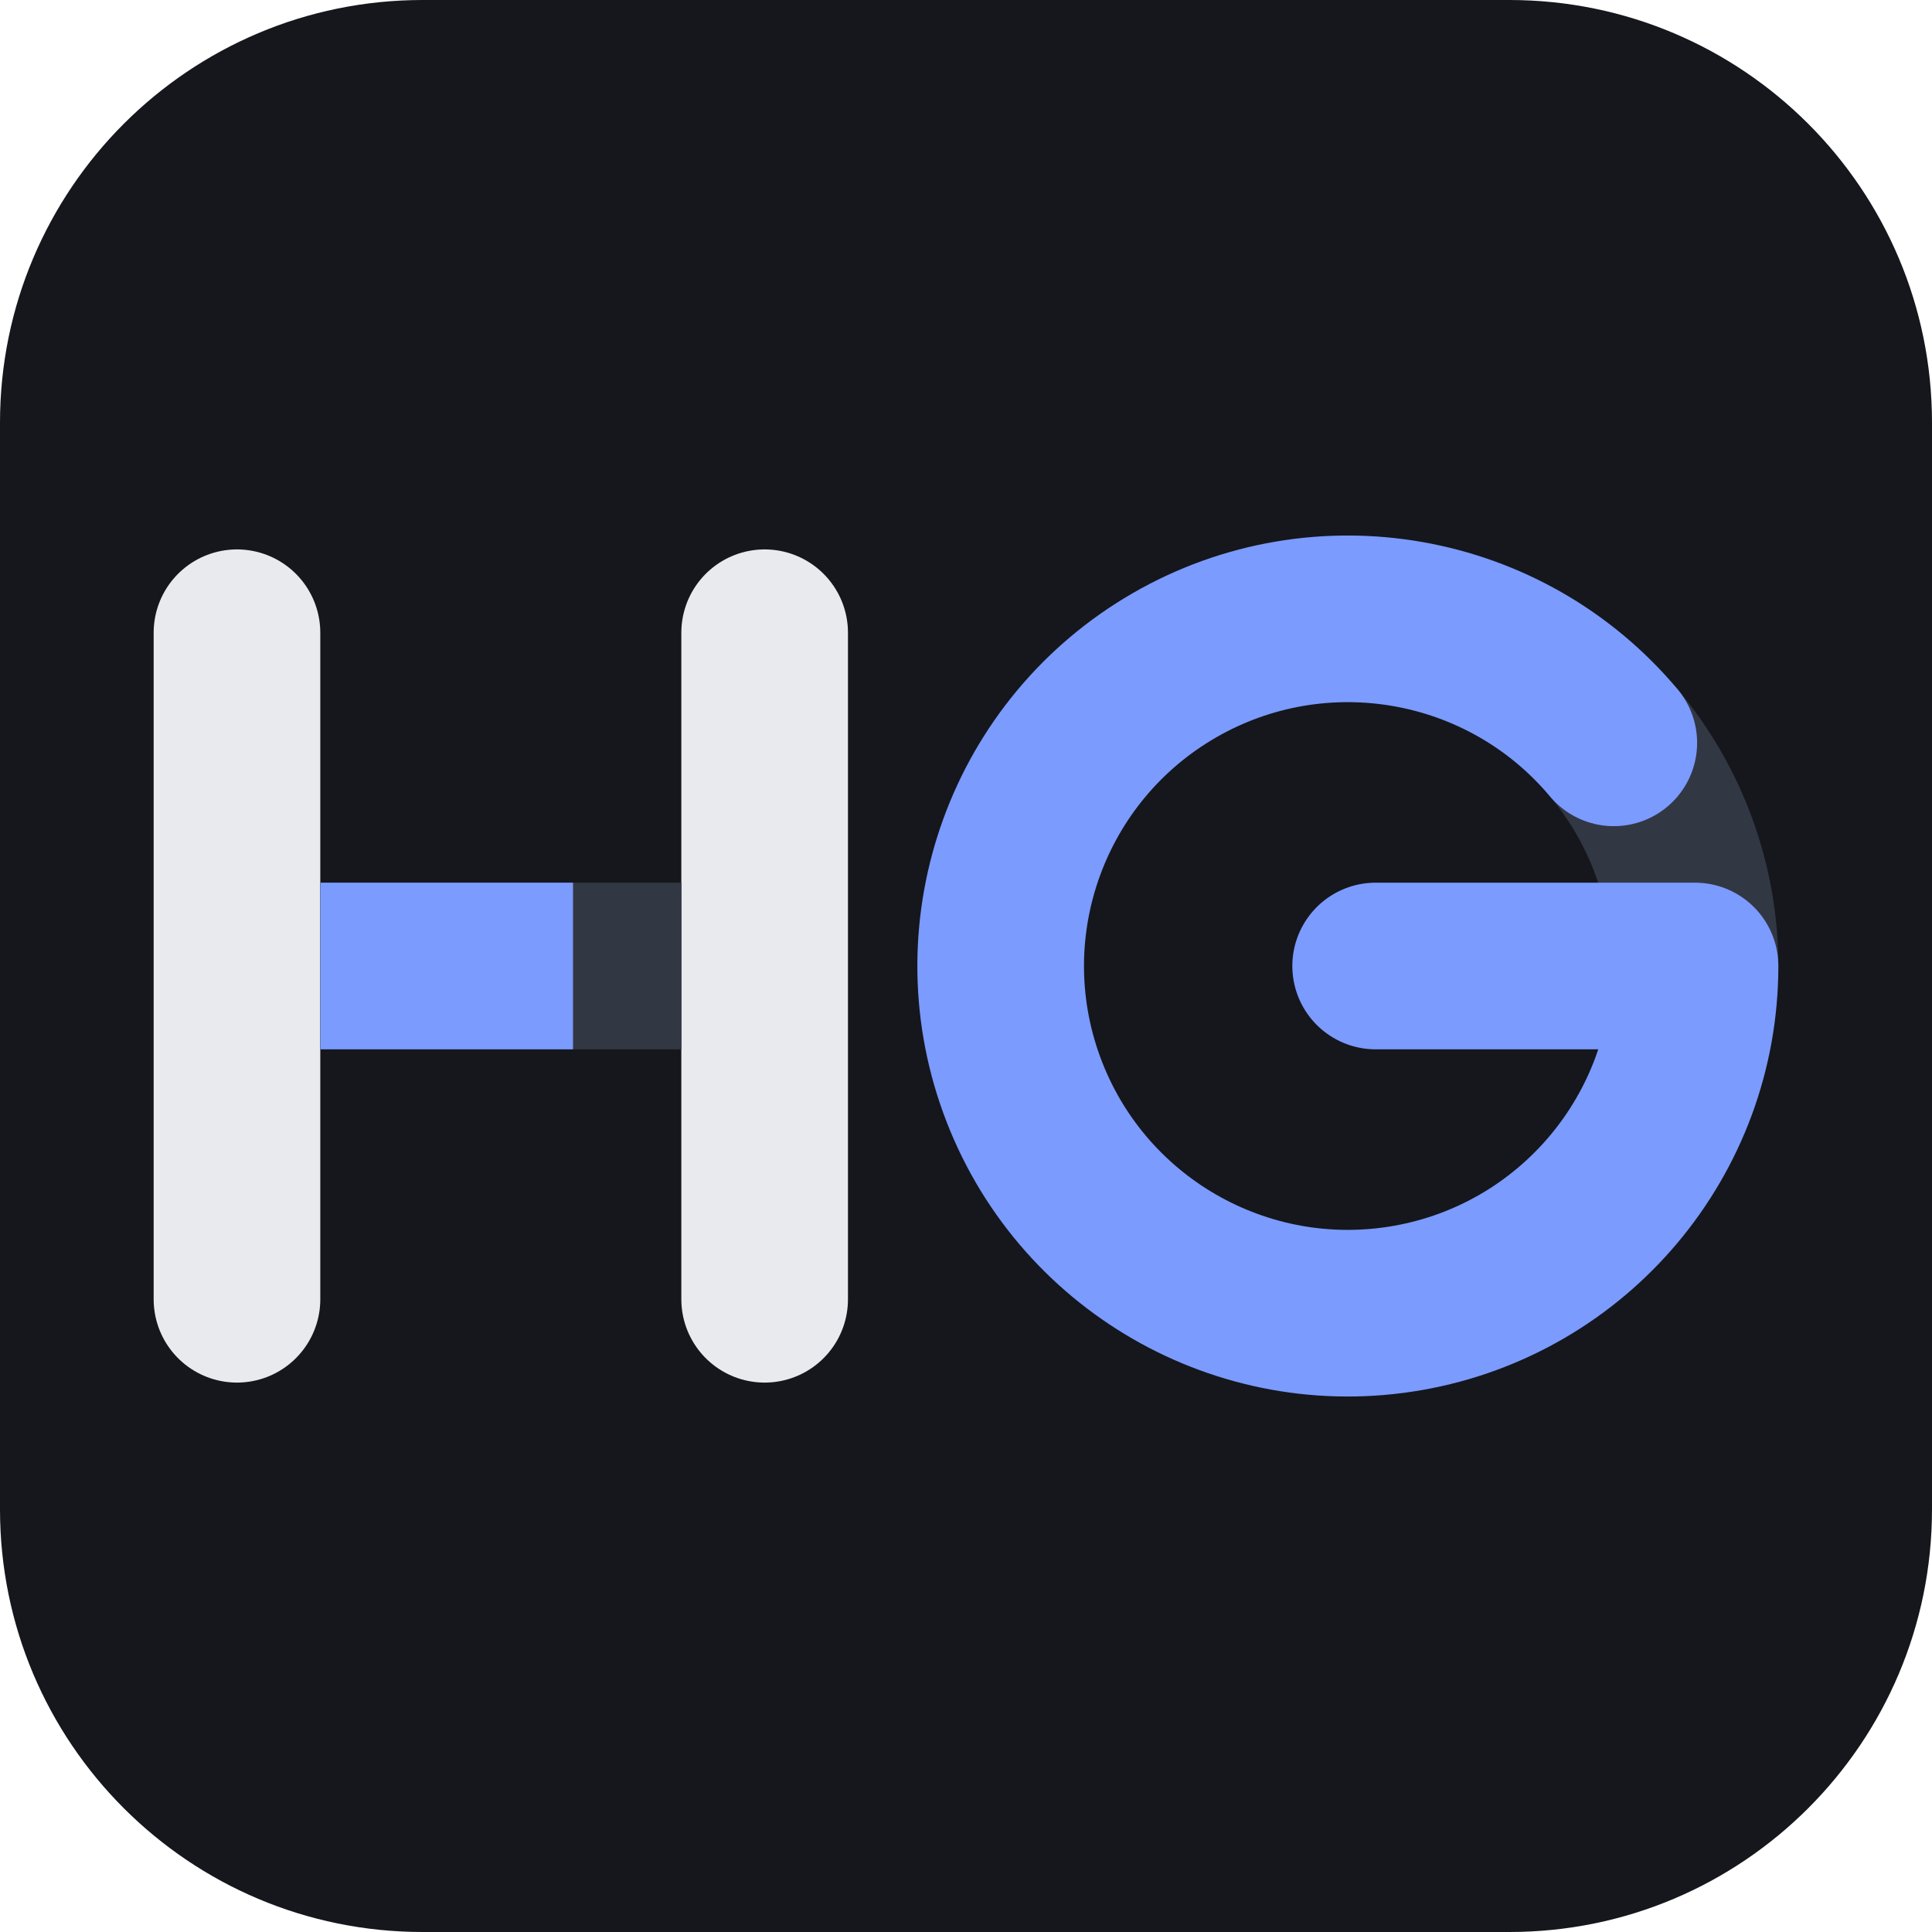
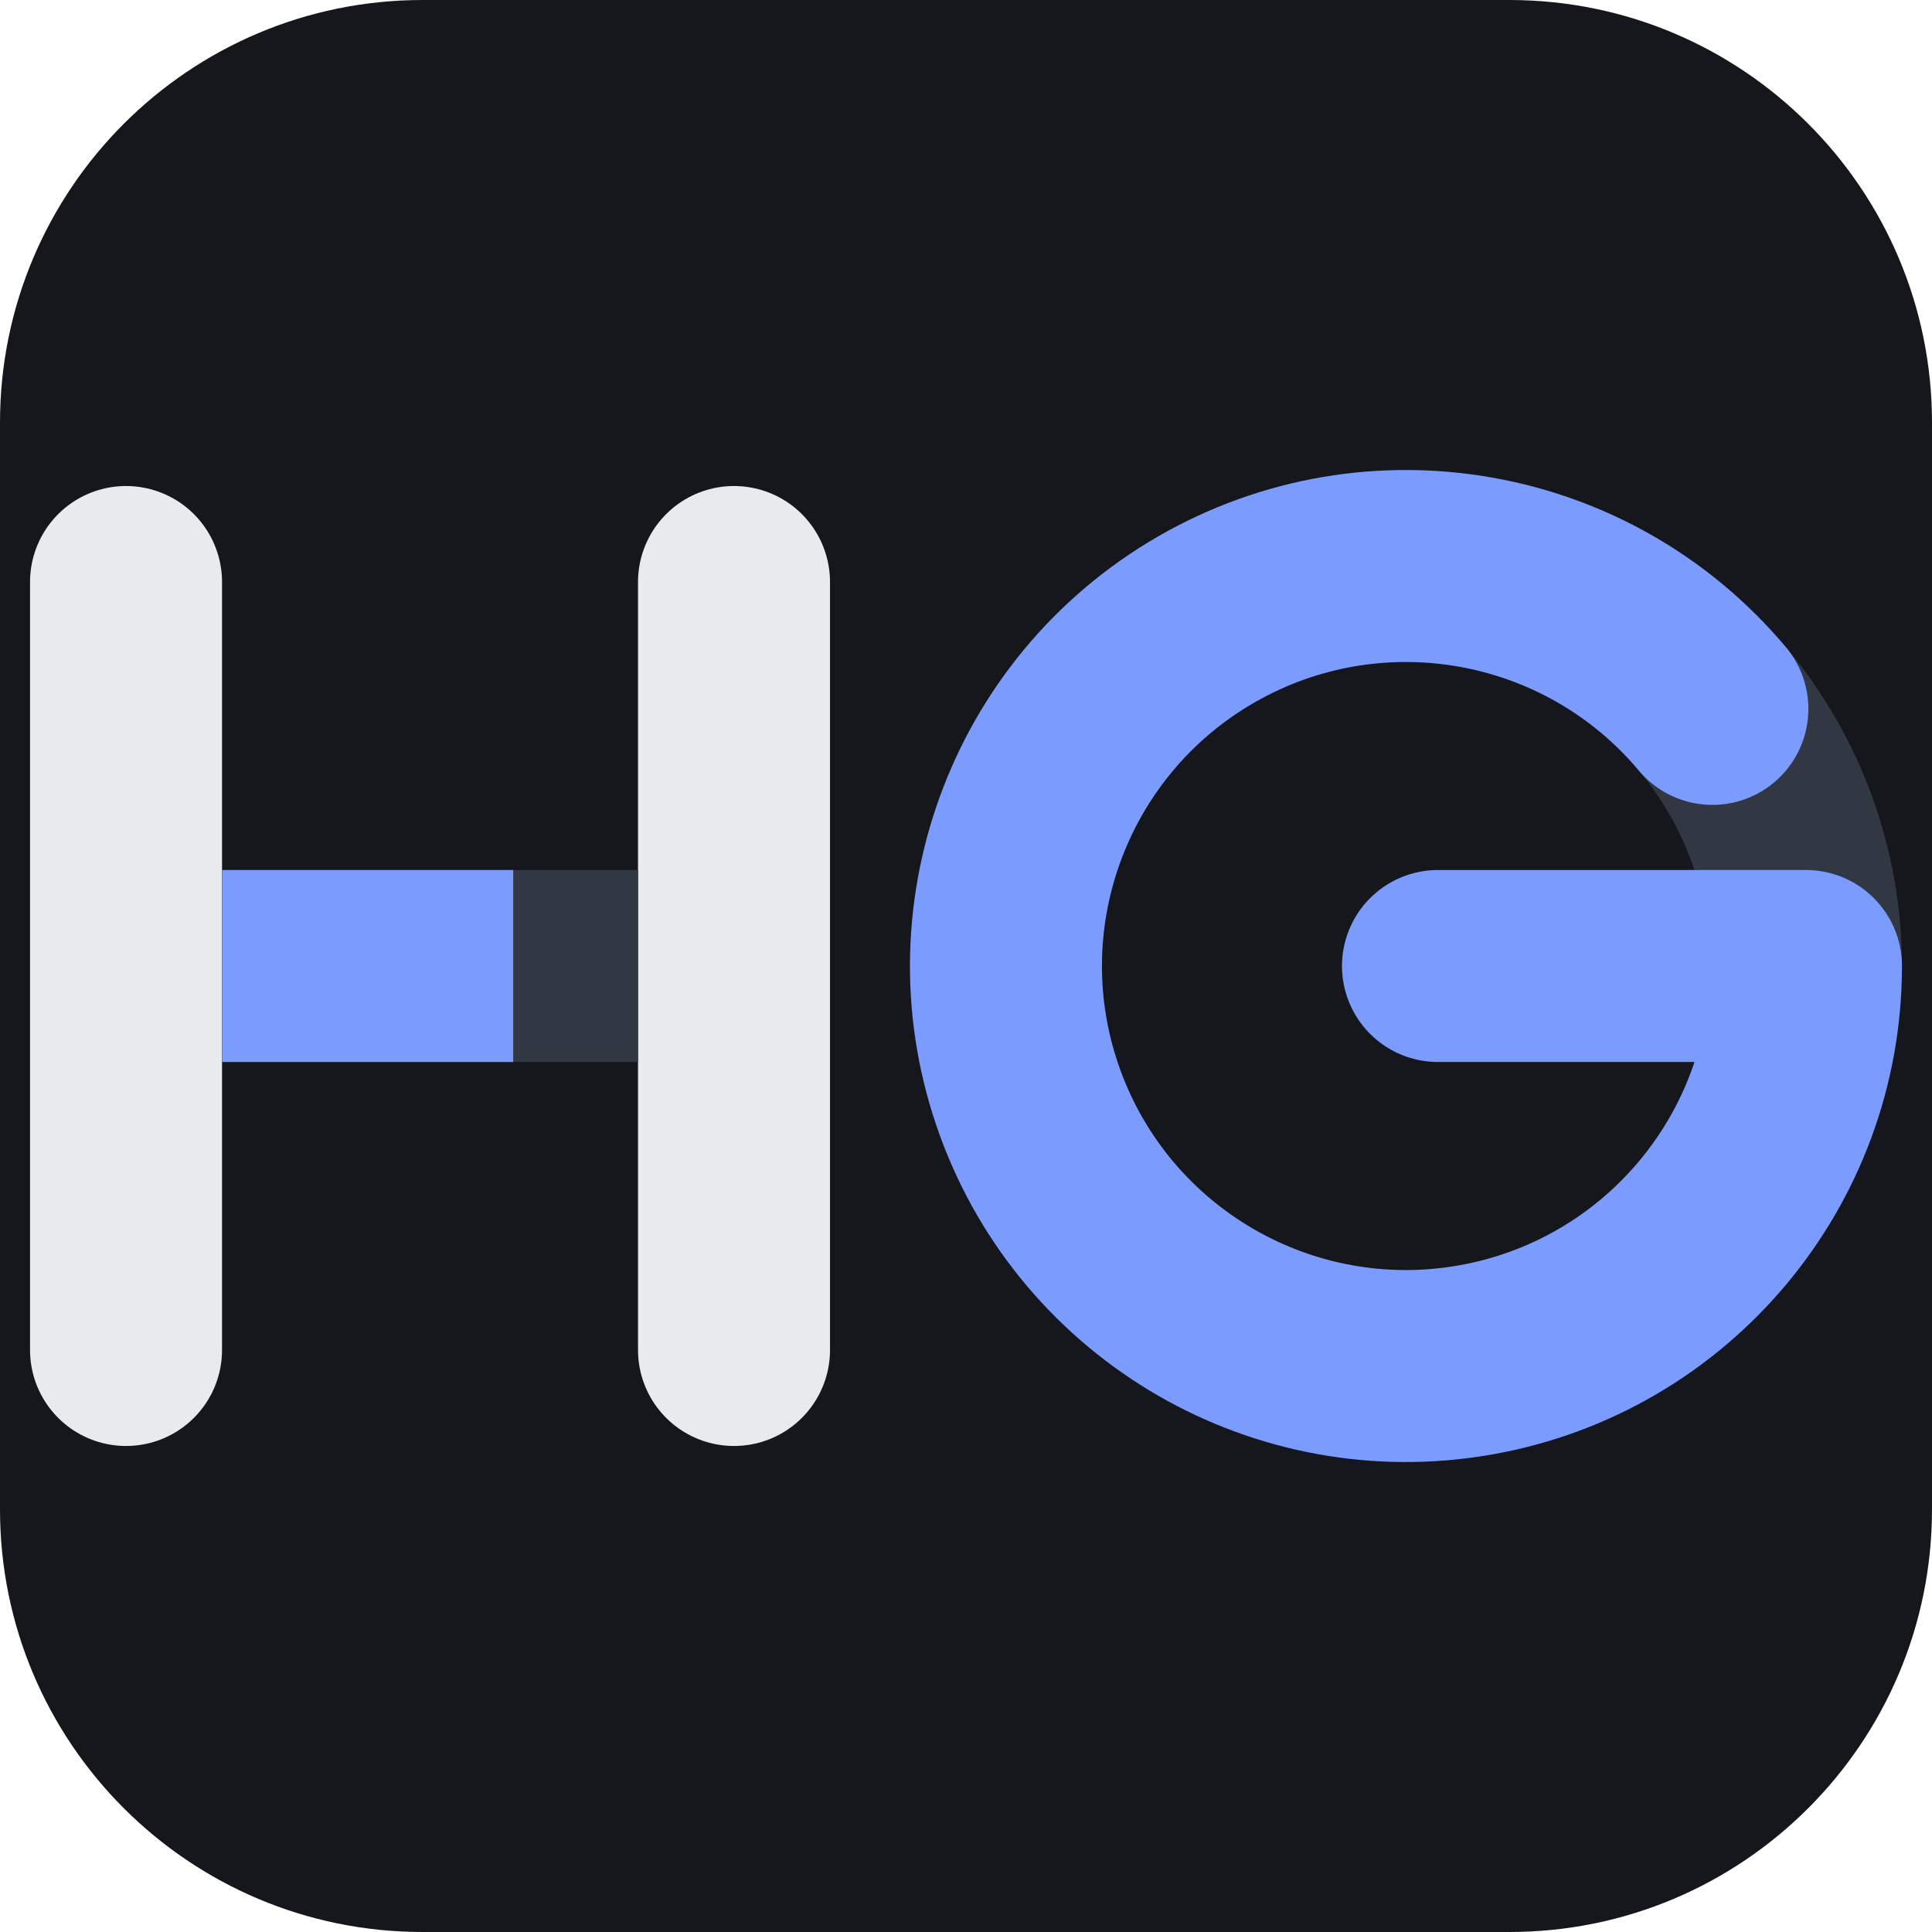
<svg xmlns="http://www.w3.org/2000/svg" viewBox="0 0 64 64" fill="none">
  <rect width="64" height="64" rx="14" fill="#15171c" />
-   <g transform="translate(32 32) scale(.46) translate(-62.5 -60)" stroke-width="12">
+   <g transform="translate(32 32) scale(.53) translate(-62.5 -60)" stroke-width="12">
    <path d="M10 36V84M48 36V84" stroke="#e8eaee" stroke-linecap="round" />
    <path d="M16 60H42" stroke="#323744" />
    <path d="M16 60H34.2" stroke="#7b9bff" />
    <path d="M109.15 43.93A25 25 0 0 1 115 60" stroke="#323744" stroke-linecap="round" />
    <path d="M109.15 43.93A25 25 0 1 0 115 60H92" stroke="#7b9bff" stroke-linecap="round" stroke-linejoin="round" />
  </g>
</svg>
